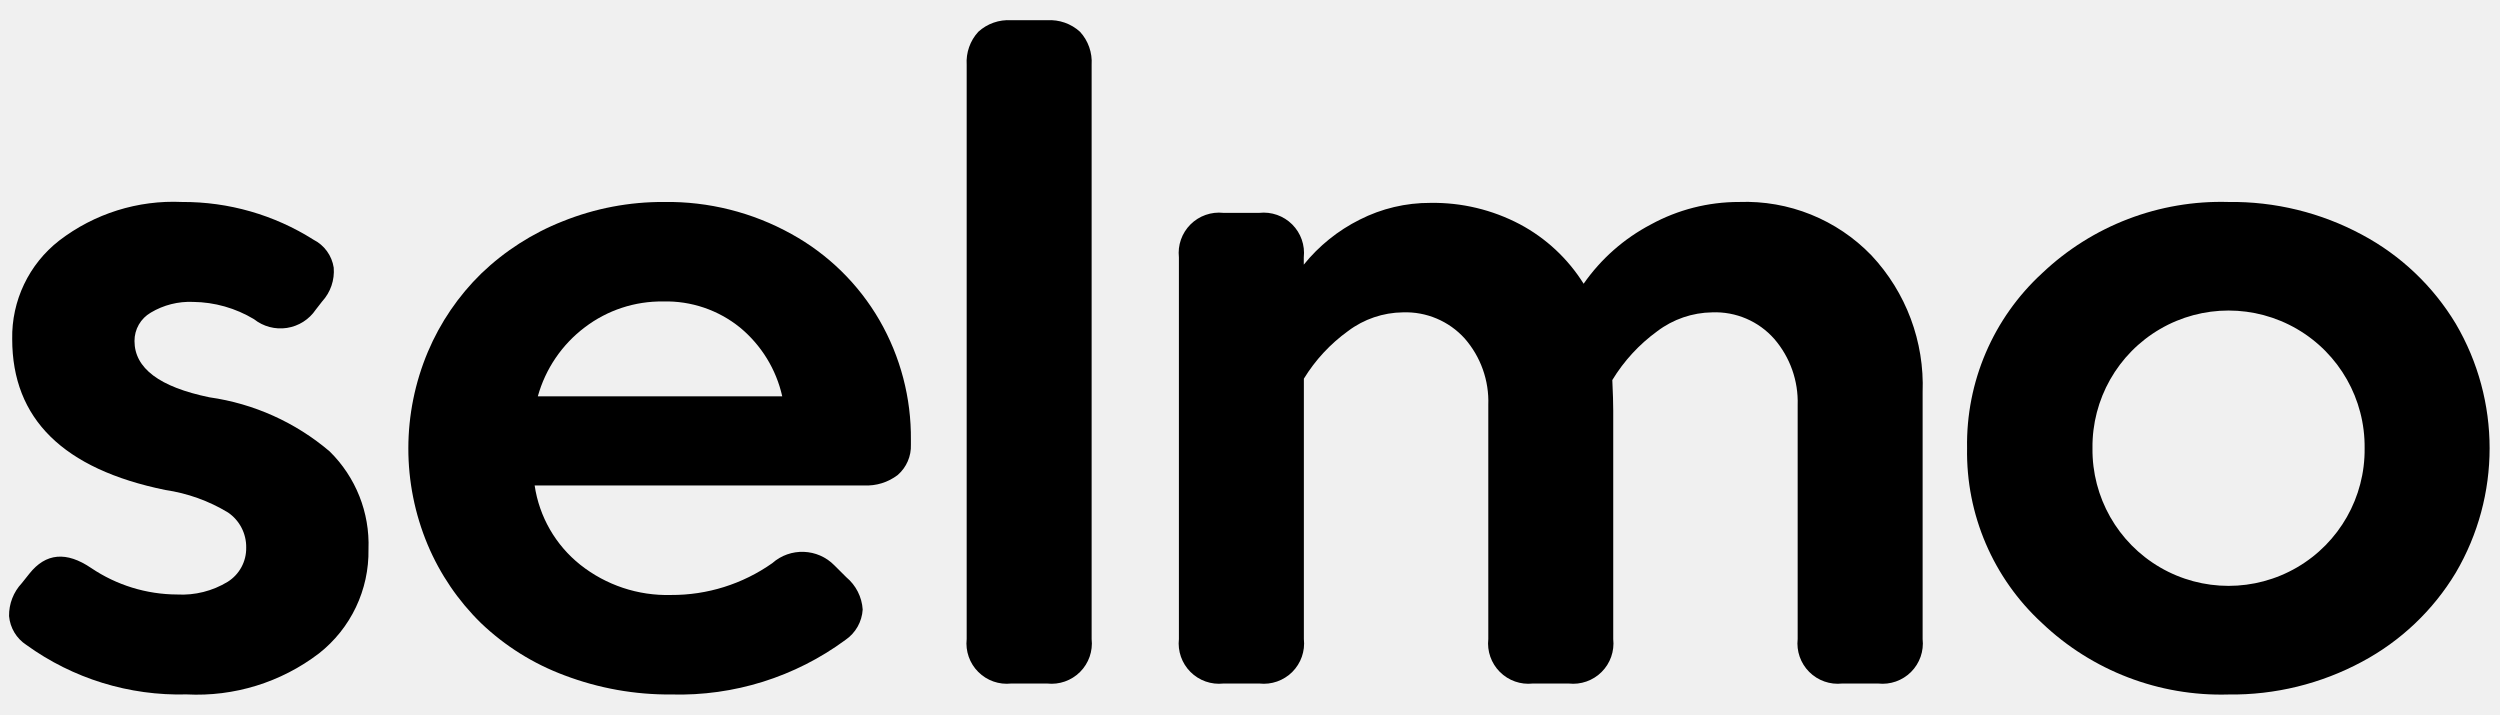
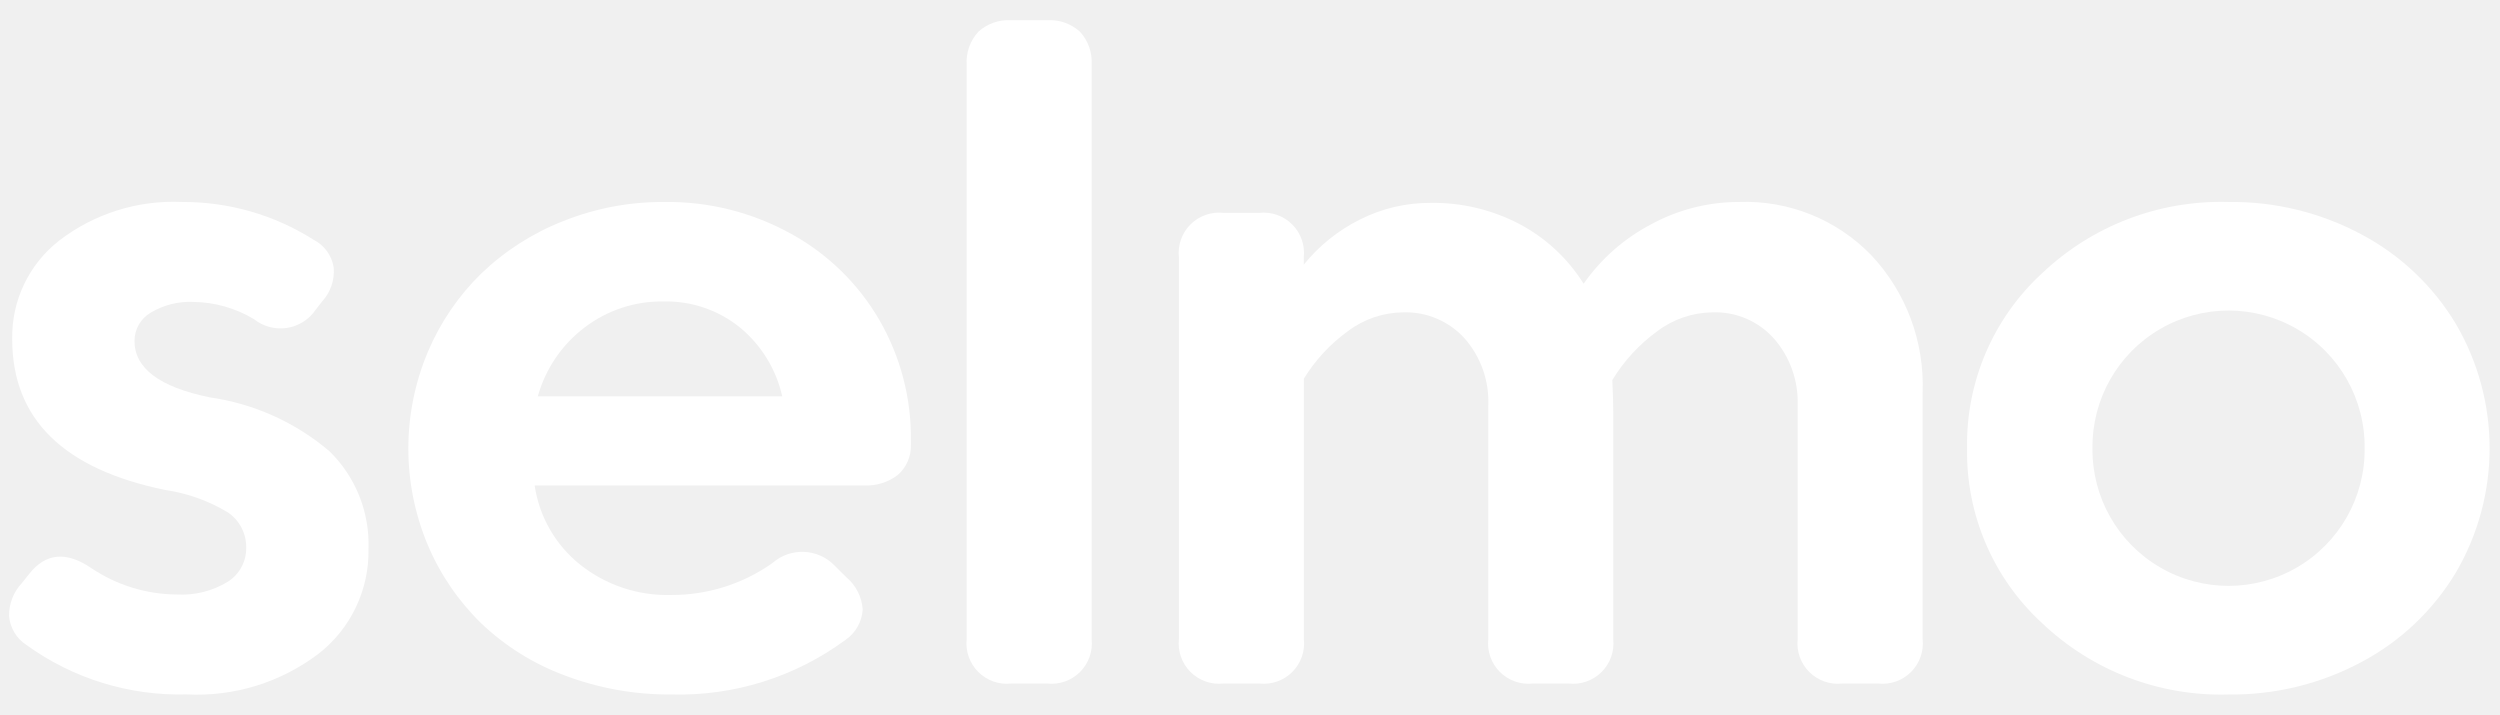
<svg xmlns="http://www.w3.org/2000/svg" width="119" height="34" viewBox="0 0 119 34">
  <g transform="translate(-61, -7)">
-     <path d="M62.401,34.303 C63.18,33.323 64.16,33.235 65.342,34.039 C66.55,34.854 67.973,35.292 69.43,35.298 C70.276,35.345 71.117,35.133 71.841,34.692 C72.397,34.342 72.73,33.727 72.719,33.07 C72.731,32.401 72.406,31.772 71.854,31.395 C70.941,30.842 69.926,30.478 68.869,30.323 C64.01,29.328 61.581,26.935 61.581,23.144 C61.546,21.315 62.375,19.576 63.819,18.451 C65.491,17.167 67.563,16.516 69.669,16.614 C71.881,16.603 74.05,17.225 75.919,18.408 C76.437,18.669 76.797,19.165 76.885,19.739 C76.934,20.329 76.734,20.913 76.333,21.35 L76.03,21.739 C75.715,22.207 75.218,22.523 74.659,22.609 C74.101,22.695 73.532,22.544 73.09,22.193 C72.214,21.666 71.214,21.382 70.192,21.371 C69.486,21.34 68.787,21.517 68.18,21.879 C67.697,22.157 67.399,22.673 67.402,23.231 C67.402,24.528 68.591,25.422 70.971,25.912 C73.082,26.212 75.065,27.104 76.69,28.486 C77.934,29.707 78.606,31.397 78.54,33.139 C78.575,35.074 77.7,36.914 76.177,38.107 C74.376,39.48 72.146,40.17 69.884,40.054 C67.151,40.128 64.47,39.3 62.254,37.698 C61.783,37.391 61.48,36.885 61.431,36.325 C61.423,35.744 61.64,35.182 62.038,34.758 L62.401,34.303 Z" fill="#000000" />
-     <path d="M86.449,30.107 C86.668,31.596 87.445,32.946 88.622,33.883 C89.847,34.854 91.375,35.363 92.937,35.321 C94.663,35.331 96.349,34.802 97.759,33.808 C98.617,33.047 99.921,33.094 100.722,33.916 L101.285,34.477 C101.744,34.861 102.026,35.416 102.064,36.013 C102.029,36.598 101.725,37.133 101.241,37.462 C98.846,39.225 95.932,40.139 92.959,40.057 C91.223,40.072 89.499,39.764 87.876,39.149 C86.394,38.599 85.04,37.753 83.898,36.662 C82.81,35.599 81.946,34.329 81.356,32.927 C80.127,29.99 80.131,26.681 81.367,23.747 C81.958,22.348 82.822,21.081 83.908,20.02 C85.028,18.945 86.346,18.1 87.79,17.532 C89.323,16.916 90.96,16.604 92.612,16.614 C94.73,16.583 96.819,17.109 98.671,18.138 C100.417,19.1 101.868,20.521 102.866,22.247 C103.864,23.979 104.379,25.946 104.359,27.945 L104.359,28.161 C104.38,28.714 104.149,29.247 103.731,29.61 C103.273,29.96 102.706,30.136 102.131,30.107 L86.449,30.107 Z M92.569,21.35 C91.223,21.331 89.91,21.764 88.838,22.579 C87.751,23.399 86.965,24.554 86.6,25.866 L98.235,25.866 C97.947,24.581 97.239,23.429 96.224,22.59 C95.192,21.755 93.896,21.315 92.569,21.35 L92.569,21.35 Z" fill="#000000" />
-     <path d="M107.014,10.083 C106.977,9.507 107.176,8.94 107.566,8.514 C107.992,8.125 108.558,7.926 109.134,7.963 L110.842,7.963 C111.418,7.926 111.984,8.125 112.41,8.514 C112.8,8.94 112.999,9.507 112.962,10.083 L112.962,37.417 C113.026,37.996 112.823,38.573 112.411,38.985 C111.998,39.397 111.422,39.6 110.842,39.536 L109.134,39.536 C108.554,39.6 107.978,39.397 107.566,38.985 C107.153,38.573 106.951,37.996 107.014,37.417 L107.014,10.083 Z" fill="#000000" />
-     <path d="M120.941,17.132 C121.52,17.069 122.097,17.271 122.509,17.683 C122.921,18.095 123.124,18.672 123.06,19.251 L123.06,19.597 C123.783,18.701 124.69,17.971 125.72,17.456 C126.765,16.925 127.921,16.651 129.093,16.657 C130.573,16.634 132.034,16.984 133.343,17.673 C134.587,18.335 135.634,19.312 136.381,20.506 C137.206,19.322 138.304,18.354 139.582,17.684 C140.868,16.98 142.311,16.612 143.778,16.614 C146.144,16.526 148.436,17.45 150.08,19.155 C151.73,20.915 152.608,23.263 152.517,25.674 L152.517,37.417 C152.581,37.996 152.378,38.573 151.966,38.985 C151.554,39.397 150.977,39.6 150.397,39.536 L148.689,39.536 C148.11,39.6 147.533,39.397 147.12,38.985 C146.708,38.573 146.505,37.996 146.569,37.417 L146.569,26.28 C146.606,25.129 146.208,24.005 145.456,23.133 C144.712,22.289 143.628,21.824 142.504,21.868 C141.558,21.88 140.641,22.195 139.887,22.765 C139.026,23.391 138.298,24.181 137.746,25.09 C137.776,25.725 137.79,26.215 137.79,26.561 L137.79,37.417 C137.853,37.996 137.651,38.573 137.238,38.985 C136.826,39.397 136.249,39.6 135.67,39.536 L133.962,39.536 C133.383,39.6 132.806,39.397 132.394,38.985 C131.982,38.573 131.779,37.996 131.843,37.417 L131.843,26.28 C131.886,25.119 131.484,23.985 130.719,23.111 C129.97,22.283 128.893,21.828 127.777,21.868 C126.836,21.879 125.923,22.189 125.171,22.755 C124.325,23.365 123.609,24.136 123.064,25.025 L123.064,37.417 C123.128,37.996 122.925,38.573 122.513,38.985 C122.1,39.397 121.523,39.6 120.944,39.536 L119.236,39.536 C118.656,39.6 118.079,39.397 117.667,38.985 C117.255,38.573 117.052,37.996 117.116,37.417 L117.116,19.251 C117.052,18.672 117.255,18.095 117.667,17.683 C118.08,17.271 118.656,17.069 119.236,17.132 L120.941,17.132 Z" fill="#000000" />
-     <path d="M158.202,36.66 C155.876,34.523 154.578,31.492 154.633,28.335 C154.577,25.177 155.876,22.146 158.202,20.008 C160.588,17.741 163.78,16.52 167.07,16.614 C169.287,16.584 171.475,17.12 173.428,18.17 C175.272,19.153 176.816,20.618 177.894,22.409 C180.043,26.068 180.043,30.603 177.894,34.262 C176.816,36.053 175.272,37.518 173.428,38.501 C171.475,39.551 169.287,40.087 167.07,40.058 C163.779,40.152 160.587,38.929 158.202,36.66 Z M160.602,28.335 C160.575,30.667 161.804,32.833 163.819,34.007 C165.834,35.181 168.324,35.181 170.34,34.007 C172.355,32.833 173.583,30.667 173.556,28.335 C173.583,26.003 172.355,23.836 170.34,22.662 C168.324,21.488 165.834,21.488 163.819,22.662 C161.804,23.836 160.575,26.003 160.602,28.335 L160.602,28.335 Z" fill="#000000" />
+     <path d="M62.401,34.303 C63.18,33.323 64.16,33.235 65.342,34.039 C66.55,34.854 67.973,35.292 69.43,35.298 C70.276,35.345 71.117,35.133 71.841,34.692 C72.397,34.342 72.73,33.727 72.719,33.07 C72.731,32.401 72.406,31.772 71.854,31.395 C70.941,30.842 69.926,30.478 68.869,30.323 C64.01,29.328 61.581,26.935 61.581,23.144 C61.546,21.315 62.375,19.576 63.819,18.451 C65.491,17.167 67.563,16.516 69.669,16.614 C71.881,16.603 74.05,17.225 75.919,18.408 C76.437,18.669 76.797,19.165 76.885,19.739 C76.934,20.329 76.734,20.913 76.333,21.35 L76.03,21.739 C75.715,22.207 75.218,22.523 74.659,22.609 C74.101,22.695 73.532,22.544 73.09,22.193 C72.214,21.666 71.214,21.382 70.192,21.371 C69.486,21.34 68.787,21.517 68.18,21.879 C67.697,22.157 67.399,22.673 67.402,23.231 C67.402,24.528 68.591,25.422 70.971,25.912 C73.082,26.212 75.065,27.104 76.69,28.486 C77.934,29.707 78.606,31.397 78.54,33.139 C78.575,35.074 77.7,36.914 76.177,38.107 C74.376,39.48 72.146,40.17 69.884,40.054 C67.151,40.128 64.47,39.3 62.254,37.698 C61.783,37.391 61.48,36.885 61.431,36.325 C61.423,35.744 61.64,35.182 62.038,34.758 L62.401,34.303 Z" fill="#ffffff" />
+     <path d="M86.449,30.107 C86.668,31.596 87.445,32.946 88.622,33.883 C89.847,34.854 91.375,35.363 92.937,35.321 C94.663,35.331 96.349,34.802 97.759,33.808 C98.617,33.047 99.921,33.094 100.722,33.916 L101.285,34.477 C101.744,34.861 102.026,35.416 102.064,36.013 C102.029,36.598 101.725,37.133 101.241,37.462 C98.846,39.225 95.932,40.139 92.959,40.057 C91.223,40.072 89.499,39.764 87.876,39.149 C86.394,38.599 85.04,37.753 83.898,36.662 C82.81,35.599 81.946,34.329 81.356,32.927 C80.127,29.99 80.131,26.681 81.367,23.747 C81.958,22.348 82.822,21.081 83.908,20.02 C85.028,18.945 86.346,18.1 87.79,17.532 C89.323,16.916 90.96,16.604 92.612,16.614 C94.73,16.583 96.819,17.109 98.671,18.138 C100.417,19.1 101.868,20.521 102.866,22.247 C103.864,23.979 104.379,25.946 104.359,27.945 L104.359,28.161 C104.38,28.714 104.149,29.247 103.731,29.61 C103.273,29.96 102.706,30.136 102.131,30.107 L86.449,30.107 Z M92.569,21.35 C91.223,21.331 89.91,21.764 88.838,22.579 C87.751,23.399 86.965,24.554 86.6,25.866 L98.235,25.866 C97.947,24.581 97.239,23.429 96.224,22.59 C95.192,21.755 93.896,21.315 92.569,21.35 L92.569,21.35 Z" fill="#ffffff" />
+     <path d="M107.014,10.083 C106.977,9.507 107.176,8.94 107.566,8.514 C107.992,8.125 108.558,7.926 109.134,7.963 L110.842,7.963 C111.418,7.926 111.984,8.125 112.41,8.514 C112.8,8.94 112.999,9.507 112.962,10.083 L112.962,37.417 C113.026,37.996 112.823,38.573 112.411,38.985 C111.998,39.397 111.422,39.6 110.842,39.536 L109.134,39.536 C108.554,39.6 107.978,39.397 107.566,38.985 C107.153,38.573 106.951,37.996 107.014,37.417 L107.014,10.083 Z" fill="#ffffff" />
+     <path d="M120.941,17.132 C121.52,17.069 122.097,17.271 122.509,17.683 C122.921,18.095 123.124,18.672 123.06,19.251 L123.06,19.597 C123.783,18.701 124.69,17.971 125.72,17.456 C126.765,16.925 127.921,16.651 129.093,16.657 C130.573,16.634 132.034,16.984 133.343,17.673 C134.587,18.335 135.634,19.312 136.381,20.506 C137.206,19.322 138.304,18.354 139.582,17.684 C140.868,16.98 142.311,16.612 143.778,16.614 C146.144,16.526 148.436,17.45 150.08,19.155 C151.73,20.915 152.608,23.263 152.517,25.674 L152.517,37.417 C152.581,37.996 152.378,38.573 151.966,38.985 C151.554,39.397 150.977,39.6 150.397,39.536 L148.689,39.536 C148.11,39.6 147.533,39.397 147.12,38.985 C146.708,38.573 146.505,37.996 146.569,37.417 L146.569,26.28 C146.606,25.129 146.208,24.005 145.456,23.133 C144.712,22.289 143.628,21.824 142.504,21.868 C141.558,21.88 140.641,22.195 139.887,22.765 C139.026,23.391 138.298,24.181 137.746,25.09 C137.776,25.725 137.79,26.215 137.79,26.561 L137.79,37.417 C137.853,37.996 137.651,38.573 137.238,38.985 C136.826,39.397 136.249,39.6 135.67,39.536 L133.962,39.536 C133.383,39.6 132.806,39.397 132.394,38.985 C131.982,38.573 131.779,37.996 131.843,37.417 L131.843,26.28 C131.886,25.119 131.484,23.985 130.719,23.111 C129.97,22.283 128.893,21.828 127.777,21.868 C126.836,21.879 125.923,22.189 125.171,22.755 C124.325,23.365 123.609,24.136 123.064,25.025 L123.064,37.417 C123.128,37.996 122.925,38.573 122.513,38.985 C122.1,39.397 121.523,39.6 120.944,39.536 L119.236,39.536 C118.656,39.6 118.079,39.397 117.667,38.985 C117.255,38.573 117.052,37.996 117.116,37.417 L117.116,19.251 C117.052,18.672 117.255,18.095 117.667,17.683 C118.08,17.271 118.656,17.069 119.236,17.132 L120.941,17.132 Z" fill="#ffffff" />
+     <path d="M158.202,36.66 C155.876,34.523 154.578,31.492 154.633,28.335 C154.577,25.177 155.876,22.146 158.202,20.008 C160.588,17.741 163.78,16.52 167.07,16.614 C169.287,16.584 171.475,17.12 173.428,18.17 C175.272,19.153 176.816,20.618 177.894,22.409 C180.043,26.068 180.043,30.603 177.894,34.262 C176.816,36.053 175.272,37.518 173.428,38.501 C171.475,39.551 169.287,40.087 167.07,40.058 C163.779,40.152 160.587,38.929 158.202,36.66 Z M160.602,28.335 C160.575,30.667 161.804,32.833 163.819,34.007 C165.834,35.181 168.324,35.181 170.34,34.007 C172.355,32.833 173.583,30.667 173.556,28.335 C173.583,26.003 172.355,23.836 170.34,22.662 C168.324,21.488 165.834,21.488 163.819,22.662 C161.804,23.836 160.575,26.003 160.602,28.335 L160.602,28.335 Z" fill="#ffffff" />
  </g>
</svg>
